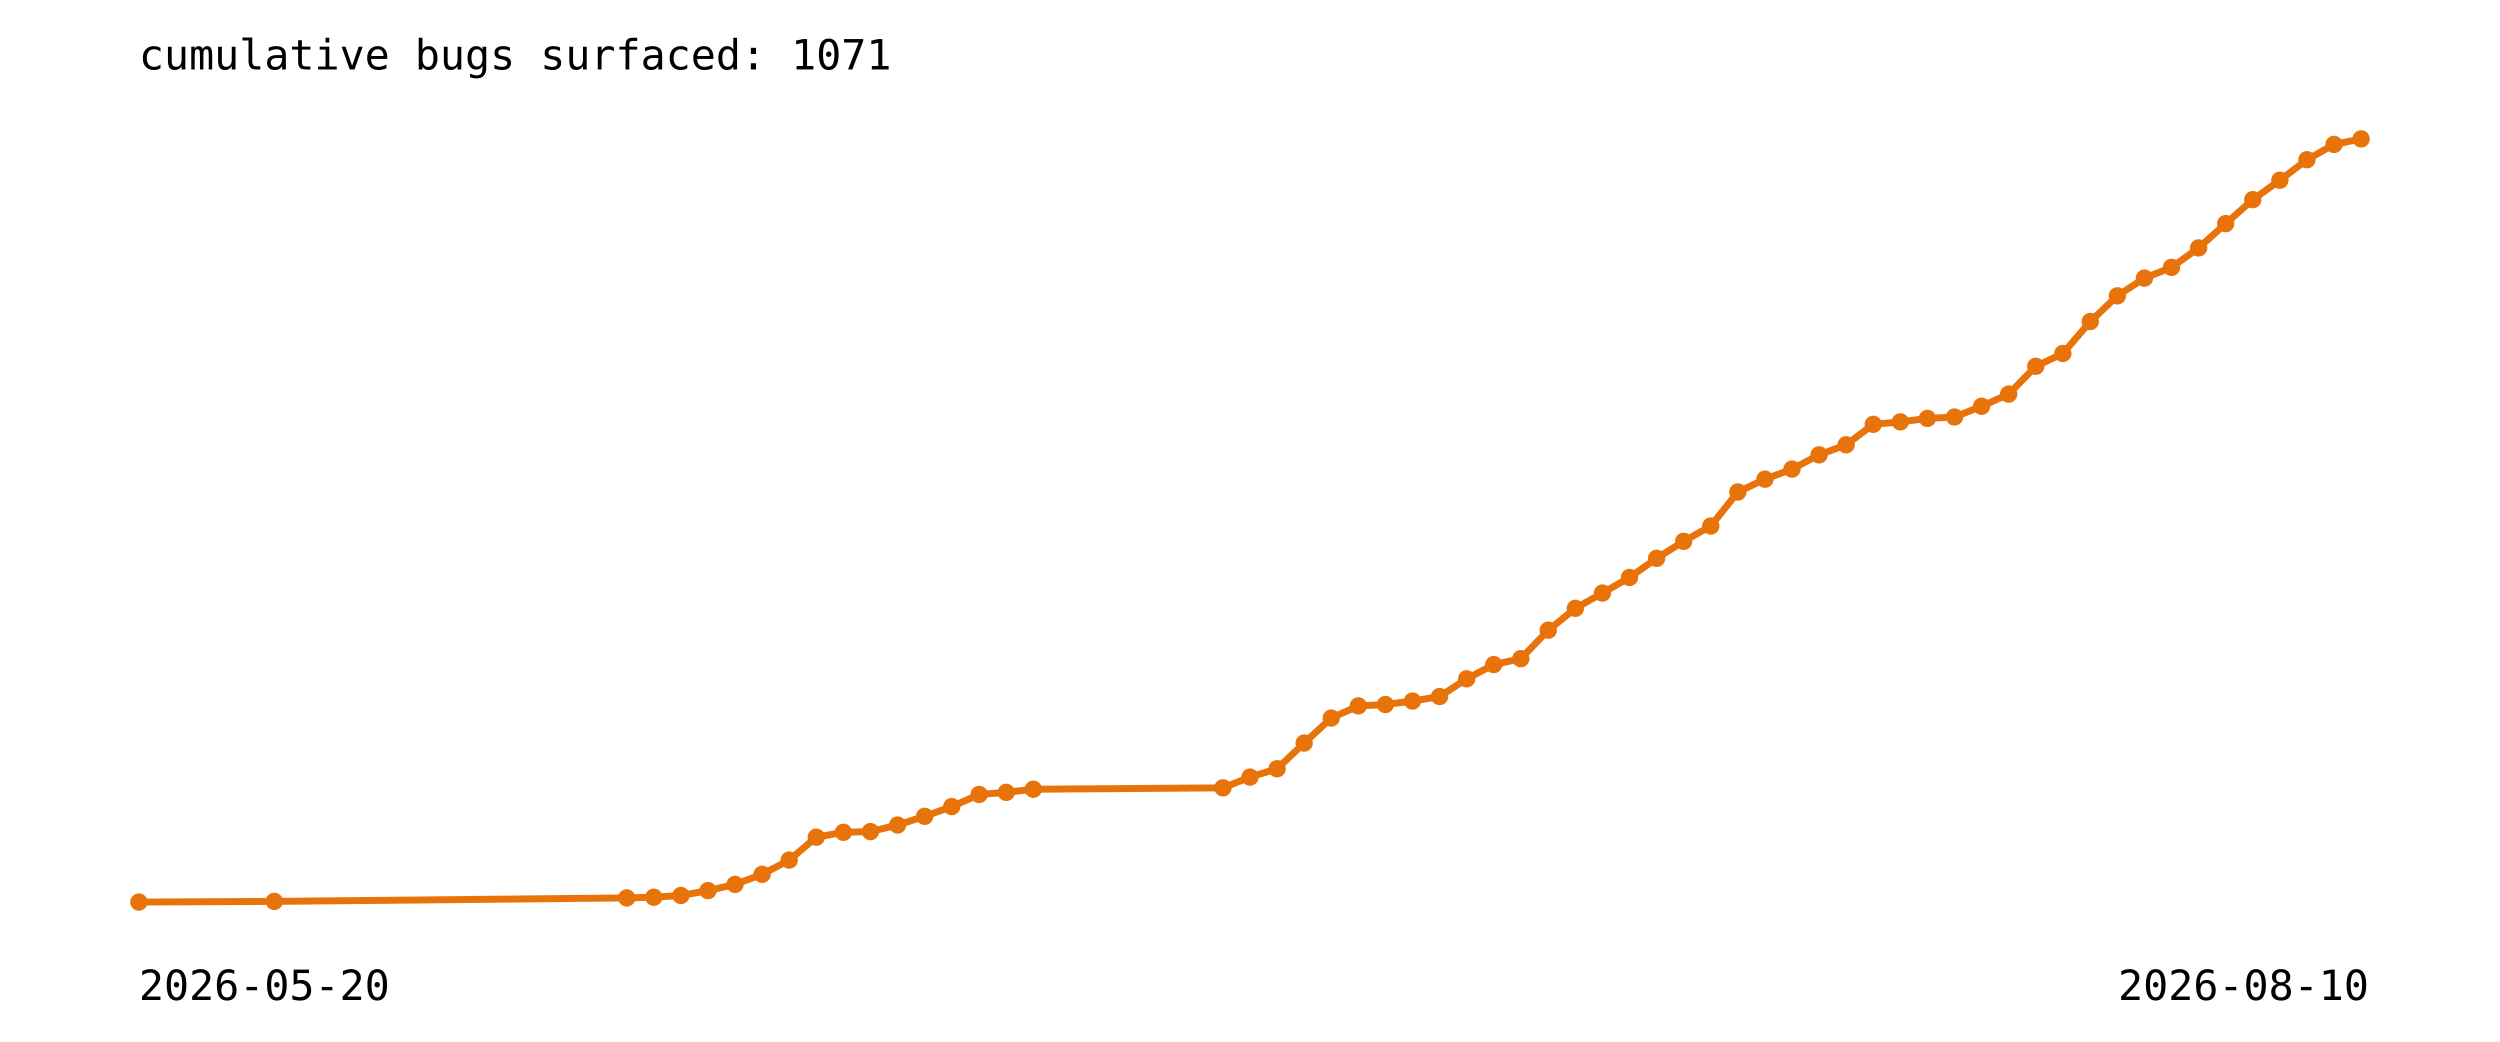
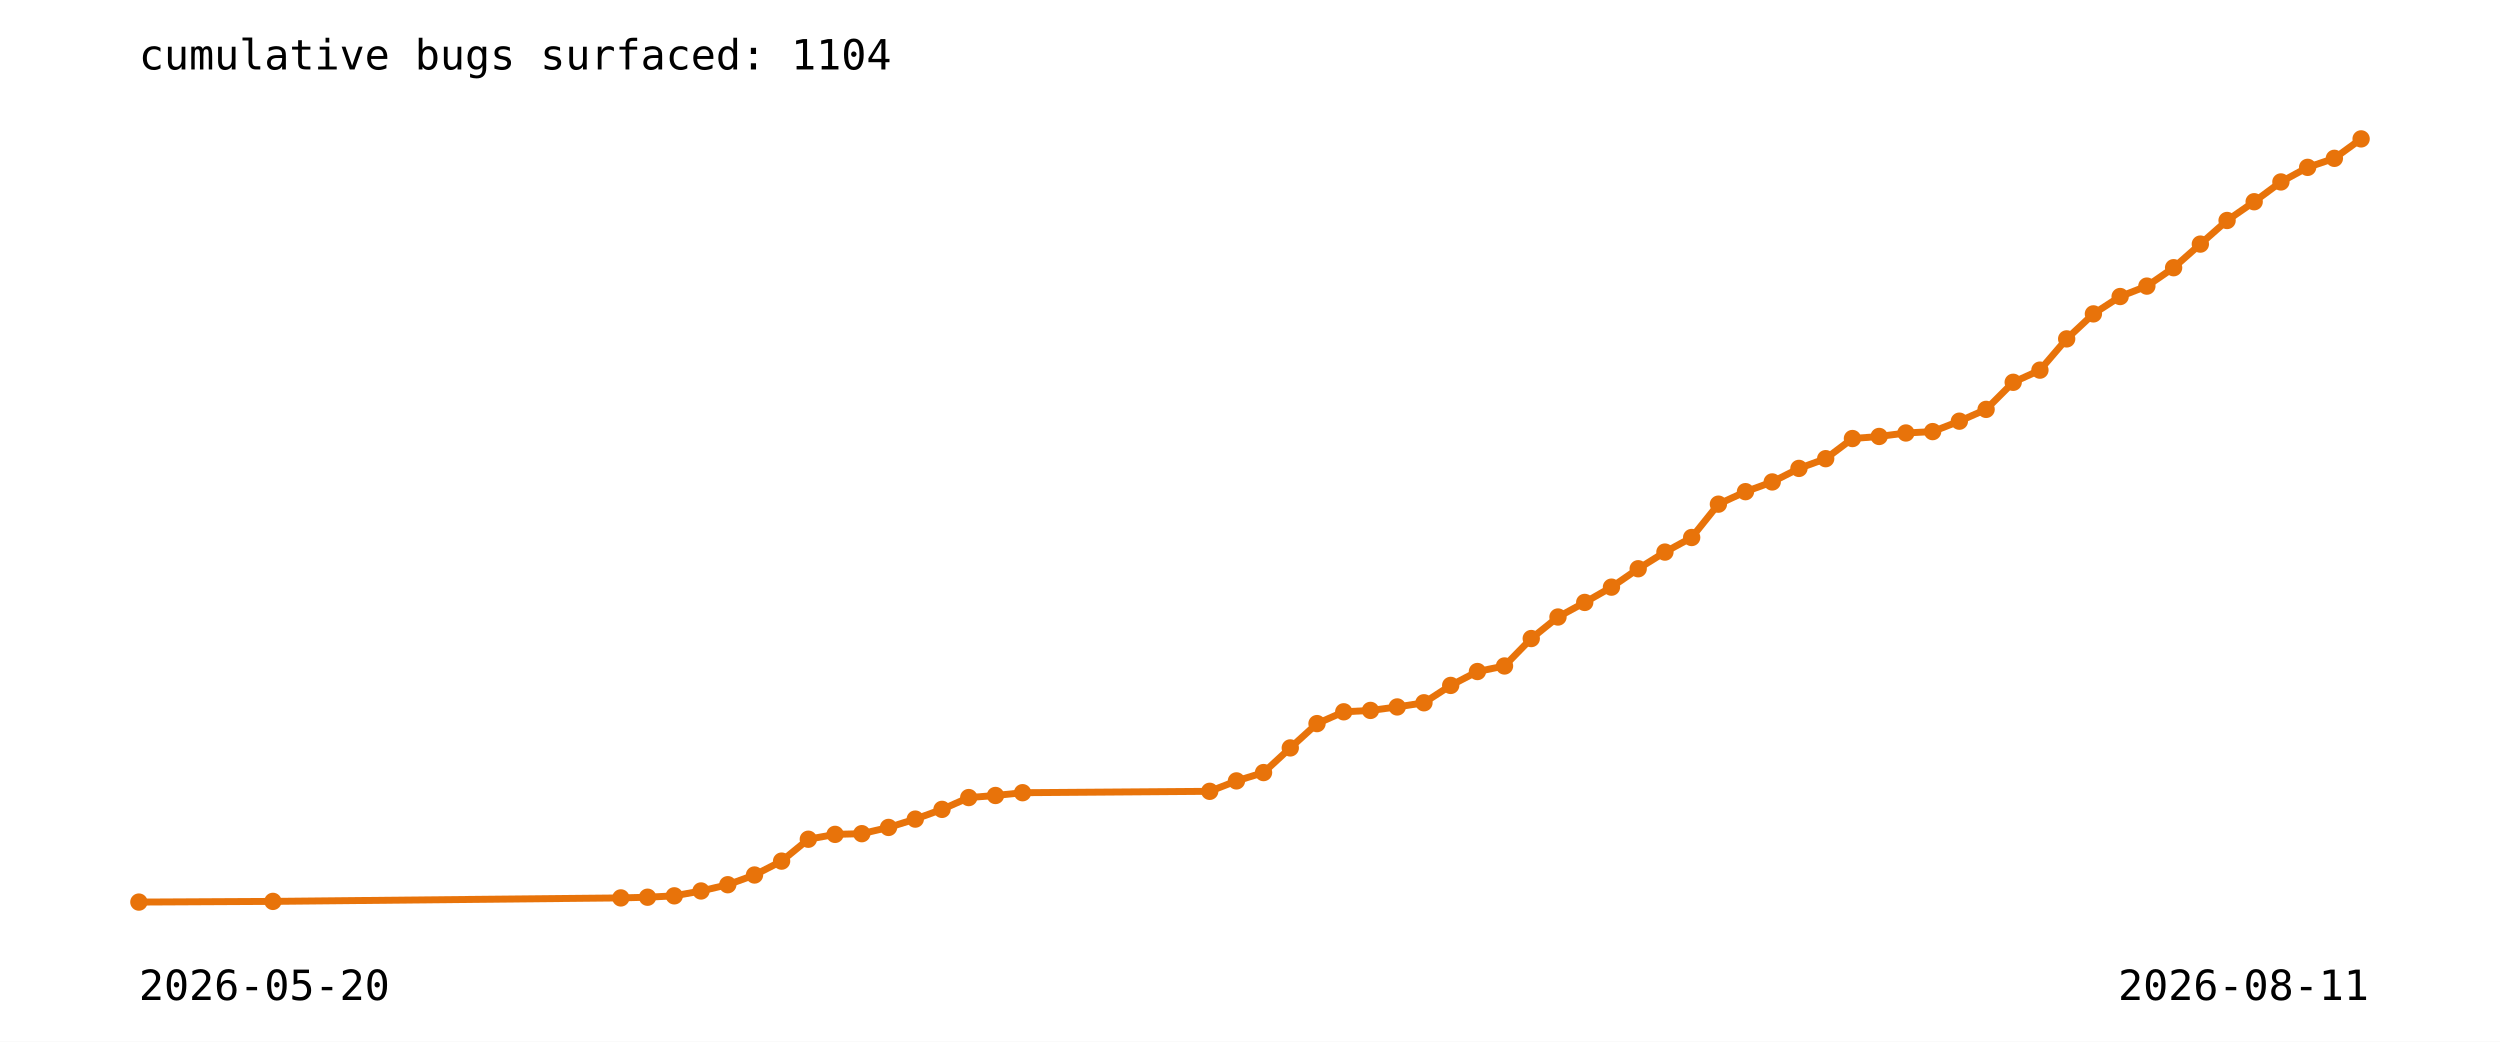
<svg xmlns="http://www.w3.org/2000/svg" width="720" height="300" font-family="monospace" font-size="12">
  <rect width="720" height="300" fill="white" />
-   <polyline fill="none" stroke="#e8730a" stroke-width="2" points="40.0,259.8 79.0,259.6 180.5,258.6 188.3,258.4 196.1,257.9 203.9,256.5 211.7,254.7 219.5,251.8 227.3,247.7 235.1,241.1 242.9,239.7 250.7,239.5 258.5,237.6 266.3,235.1 274.1,232.3 282.0,228.8 289.8,228.2 297.6,227.3 352.2,226.9 360.0,223.8 367.8,221.4 375.6,214.0 383.4,206.8 391.2,203.3 399.0,202.9 406.8,201.9 414.6,200.6 422.4,195.5 430.2,191.4 438.0,189.7 445.9,181.5 453.7,175.2 461.5,170.8 469.3,166.3 477.1,160.8 484.9,155.9 492.7,151.5 500.5,141.7 508.3,138.0 516.1,135.1 523.9,131.0 531.7,128.1 539.5,122.2 547.3,121.5 555.1,120.5 562.9,120.1 570.7,117.0 578.5,113.5 586.3,105.5 594.1,101.8 602.0,92.6 609.8,85.2 617.6,80.1 625.4,77.0 633.2,71.4 641.0,64.4 648.8,57.5 656.6,51.9 664.4,46.0 672.2,41.6 680.0,40.0" />
+   <polyline fill="none" stroke="#e8730a" stroke-width="2" points="40.0,259.8 78.6,259.6 178.8,258.6 186.5,258.4 194.2,258.0 201.9,256.6 209.6,254.8 217.3,252.0 225.1,248.0 232.8,241.7 240.5,240.3 248.2,240.1 255.9,238.3 263.6,235.9 271.3,233.1 279.0,229.7 286.7,229.1 294.5,228.3 348.4,227.9 356.1,224.9 363.9,222.5 371.6,215.4 379.3,208.4 387.0,205.0 394.7,204.6 402.4,203.6 410.1,202.4 417.8,197.4 425.5,193.4 433.3,191.8 441.0,183.9 448.7,177.7 456.4,173.5 464.1,169.1 471.8,163.8 479.5,159.0 487.2,154.8 494.9,145.2 502.7,141.6 510.4,138.8 518.1,134.9 525.8,132.1 533.5,126.3 541.2,125.7 548.9,124.7 556.6,124.3 564.3,121.3 572.0,117.9 579.8,110.1 587.5,106.6 595.2,97.6 602.9,90.4 610.6,85.4 618.3,82.4 626.0,77.1 633.7,70.3 641.4,63.5 649.2,58.1 656.9,52.4 664.6,48.2 672.3,45.6 680.0,40.0" />
  <circle cx="40.0" cy="259.8" r="2.5" fill="#e8730a" />
-   <circle cx="79.0" cy="259.6" r="2.5" fill="#e8730a" />
-   <circle cx="180.5" cy="258.6" r="2.5" fill="#e8730a" />
-   <circle cx="188.3" cy="258.4" r="2.5" fill="#e8730a" />
-   <circle cx="196.1" cy="257.9" r="2.5" fill="#e8730a" />
-   <circle cx="203.9" cy="256.5" r="2.5" fill="#e8730a" />
-   <circle cx="211.7" cy="254.7" r="2.5" fill="#e8730a" />
-   <circle cx="219.5" cy="251.8" r="2.5" fill="#e8730a" />
-   <circle cx="227.3" cy="247.7" r="2.5" fill="#e8730a" />
-   <circle cx="235.1" cy="241.1" r="2.5" fill="#e8730a" />
-   <circle cx="242.9" cy="239.7" r="2.5" fill="#e8730a" />
-   <circle cx="250.7" cy="239.5" r="2.5" fill="#e8730a" />
-   <circle cx="258.5" cy="237.6" r="2.5" fill="#e8730a" />
-   <circle cx="266.3" cy="235.1" r="2.5" fill="#e8730a" />
-   <circle cx="274.1" cy="232.3" r="2.5" fill="#e8730a" />
-   <circle cx="282.0" cy="228.8" r="2.5" fill="#e8730a" />
-   <circle cx="289.8" cy="228.2" r="2.5" fill="#e8730a" />
-   <circle cx="297.6" cy="227.3" r="2.5" fill="#e8730a" />
-   <circle cx="352.2" cy="226.9" r="2.5" fill="#e8730a" />
-   <circle cx="360.0" cy="223.8" r="2.5" fill="#e8730a" />
-   <circle cx="367.8" cy="221.4" r="2.5" fill="#e8730a" />
-   <circle cx="375.6" cy="214.0" r="2.5" fill="#e8730a" />
-   <circle cx="383.4" cy="206.8" r="2.5" fill="#e8730a" />
-   <circle cx="391.2" cy="203.3" r="2.5" fill="#e8730a" />
-   <circle cx="399.0" cy="202.9" r="2.5" fill="#e8730a" />
-   <circle cx="406.8" cy="201.9" r="2.5" fill="#e8730a" />
-   <circle cx="414.6" cy="200.6" r="2.5" fill="#e8730a" />
-   <circle cx="422.4" cy="195.5" r="2.5" fill="#e8730a" />
-   <circle cx="430.2" cy="191.4" r="2.5" fill="#e8730a" />
-   <circle cx="438.0" cy="189.7" r="2.5" fill="#e8730a" />
-   <circle cx="445.9" cy="181.5" r="2.5" fill="#e8730a" />
-   <circle cx="453.7" cy="175.2" r="2.5" fill="#e8730a" />
-   <circle cx="461.5" cy="170.8" r="2.5" fill="#e8730a" />
-   <circle cx="469.3" cy="166.3" r="2.5" fill="#e8730a" />
-   <circle cx="477.1" cy="160.8" r="2.5" fill="#e8730a" />
-   <circle cx="484.9" cy="155.9" r="2.5" fill="#e8730a" />
-   <circle cx="492.7" cy="151.5" r="2.5" fill="#e8730a" />
-   <circle cx="500.5" cy="141.7" r="2.5" fill="#e8730a" />
-   <circle cx="508.3" cy="138.0" r="2.5" fill="#e8730a" />
-   <circle cx="516.1" cy="135.1" r="2.5" fill="#e8730a" />
-   <circle cx="523.9" cy="131.0" r="2.5" fill="#e8730a" />
-   <circle cx="531.7" cy="128.1" r="2.5" fill="#e8730a" />
-   <circle cx="539.5" cy="122.2" r="2.5" fill="#e8730a" />
-   <circle cx="547.3" cy="121.5" r="2.5" fill="#e8730a" />
-   <circle cx="555.1" cy="120.5" r="2.5" fill="#e8730a" />
-   <circle cx="562.9" cy="120.1" r="2.5" fill="#e8730a" />
-   <circle cx="570.7" cy="117.0" r="2.5" fill="#e8730a" />
-   <circle cx="578.5" cy="113.5" r="2.5" fill="#e8730a" />
-   <circle cx="586.3" cy="105.5" r="2.5" fill="#e8730a" />
-   <circle cx="594.1" cy="101.8" r="2.5" fill="#e8730a" />
-   <circle cx="602.0" cy="92.6" r="2.5" fill="#e8730a" />
-   <circle cx="609.8" cy="85.2" r="2.5" fill="#e8730a" />
-   <circle cx="617.6" cy="80.1" r="2.5" fill="#e8730a" />
-   <circle cx="625.4" cy="77.0" r="2.5" fill="#e8730a" />
-   <circle cx="633.2" cy="71.4" r="2.5" fill="#e8730a" />
-   <circle cx="641.0" cy="64.4" r="2.5" fill="#e8730a" />
-   <circle cx="648.8" cy="57.5" r="2.5" fill="#e8730a" />
-   <circle cx="656.6" cy="51.9" r="2.5" fill="#e8730a" />
-   <circle cx="664.4" cy="46.0" r="2.5" fill="#e8730a" />
-   <circle cx="672.2" cy="41.6" r="2.5" fill="#e8730a" />
+   <circle cx="78.6" cy="259.6" r="2.5" fill="#e8730a" />
+   <circle cx="178.8" cy="258.6" r="2.5" fill="#e8730a" />
+   <circle cx="186.5" cy="258.4" r="2.5" fill="#e8730a" />
+   <circle cx="194.2" cy="258.0" r="2.5" fill="#e8730a" />
+   <circle cx="201.9" cy="256.6" r="2.5" fill="#e8730a" />
+   <circle cx="209.6" cy="254.8" r="2.5" fill="#e8730a" />
+   <circle cx="217.3" cy="252.0" r="2.5" fill="#e8730a" />
+   <circle cx="225.1" cy="248.0" r="2.5" fill="#e8730a" />
+   <circle cx="232.8" cy="241.7" r="2.5" fill="#e8730a" />
+   <circle cx="240.5" cy="240.3" r="2.5" fill="#e8730a" />
+   <circle cx="248.2" cy="240.1" r="2.5" fill="#e8730a" />
+   <circle cx="255.9" cy="238.3" r="2.5" fill="#e8730a" />
+   <circle cx="263.6" cy="235.9" r="2.5" fill="#e8730a" />
+   <circle cx="271.3" cy="233.1" r="2.5" fill="#e8730a" />
+   <circle cx="279.0" cy="229.7" r="2.5" fill="#e8730a" />
+   <circle cx="286.7" cy="229.1" r="2.5" fill="#e8730a" />
+   <circle cx="294.5" cy="228.3" r="2.5" fill="#e8730a" />
+   <circle cx="348.4" cy="227.9" r="2.5" fill="#e8730a" />
+   <circle cx="356.1" cy="224.9" r="2.5" fill="#e8730a" />
+   <circle cx="363.9" cy="222.5" r="2.5" fill="#e8730a" />
+   <circle cx="371.6" cy="215.4" r="2.5" fill="#e8730a" />
+   <circle cx="379.3" cy="208.4" r="2.5" fill="#e8730a" />
+   <circle cx="387.0" cy="205.0" r="2.5" fill="#e8730a" />
+   <circle cx="394.7" cy="204.6" r="2.5" fill="#e8730a" />
+   <circle cx="402.4" cy="203.6" r="2.5" fill="#e8730a" />
+   <circle cx="410.1" cy="202.4" r="2.5" fill="#e8730a" />
+   <circle cx="417.8" cy="197.4" r="2.5" fill="#e8730a" />
+   <circle cx="425.5" cy="193.4" r="2.5" fill="#e8730a" />
+   <circle cx="433.3" cy="191.8" r="2.5" fill="#e8730a" />
+   <circle cx="441.0" cy="183.9" r="2.5" fill="#e8730a" />
+   <circle cx="448.7" cy="177.7" r="2.5" fill="#e8730a" />
+   <circle cx="456.4" cy="173.5" r="2.5" fill="#e8730a" />
+   <circle cx="464.1" cy="169.1" r="2.5" fill="#e8730a" />
+   <circle cx="471.8" cy="163.8" r="2.5" fill="#e8730a" />
+   <circle cx="479.5" cy="159.0" r="2.5" fill="#e8730a" />
+   <circle cx="487.2" cy="154.8" r="2.5" fill="#e8730a" />
+   <circle cx="494.9" cy="145.2" r="2.5" fill="#e8730a" />
+   <circle cx="502.7" cy="141.6" r="2.5" fill="#e8730a" />
+   <circle cx="510.4" cy="138.8" r="2.5" fill="#e8730a" />
+   <circle cx="518.1" cy="134.9" r="2.5" fill="#e8730a" />
+   <circle cx="525.8" cy="132.1" r="2.5" fill="#e8730a" />
+   <circle cx="533.5" cy="126.3" r="2.5" fill="#e8730a" />
+   <circle cx="541.2" cy="125.7" r="2.5" fill="#e8730a" />
+   <circle cx="548.9" cy="124.7" r="2.5" fill="#e8730a" />
+   <circle cx="556.6" cy="124.3" r="2.5" fill="#e8730a" />
+   <circle cx="564.3" cy="121.3" r="2.5" fill="#e8730a" />
+   <circle cx="572.0" cy="117.9" r="2.5" fill="#e8730a" />
+   <circle cx="579.8" cy="110.1" r="2.5" fill="#e8730a" />
+   <circle cx="587.5" cy="106.6" r="2.5" fill="#e8730a" />
+   <circle cx="595.2" cy="97.6" r="2.5" fill="#e8730a" />
+   <circle cx="602.9" cy="90.4" r="2.5" fill="#e8730a" />
+   <circle cx="610.6" cy="85.4" r="2.5" fill="#e8730a" />
+   <circle cx="618.3" cy="82.4" r="2.5" fill="#e8730a" />
+   <circle cx="626.0" cy="77.1" r="2.5" fill="#e8730a" />
+   <circle cx="633.7" cy="70.3" r="2.5" fill="#e8730a" />
+   <circle cx="641.4" cy="63.5" r="2.5" fill="#e8730a" />
+   <circle cx="649.2" cy="58.1" r="2.5" fill="#e8730a" />
+   <circle cx="656.9" cy="52.4" r="2.5" fill="#e8730a" />
+   <circle cx="664.6" cy="48.2" r="2.5" fill="#e8730a" />
+   <circle cx="672.3" cy="45.6" r="2.5" fill="#e8730a" />
  <circle cx="680.0" cy="40.0" r="2.5" fill="#e8730a" />
  <text x="40" y="288">2026-05-20</text>
-   <text x="610" y="288">2026-08-10</text>
-   <text x="40" y="20">cumulative bugs surfaced: 1071</text>
+   <text x="610" y="288">2026-08-11</text>
+   <text x="40" y="20">cumulative bugs surfaced: 1104</text>
</svg>
